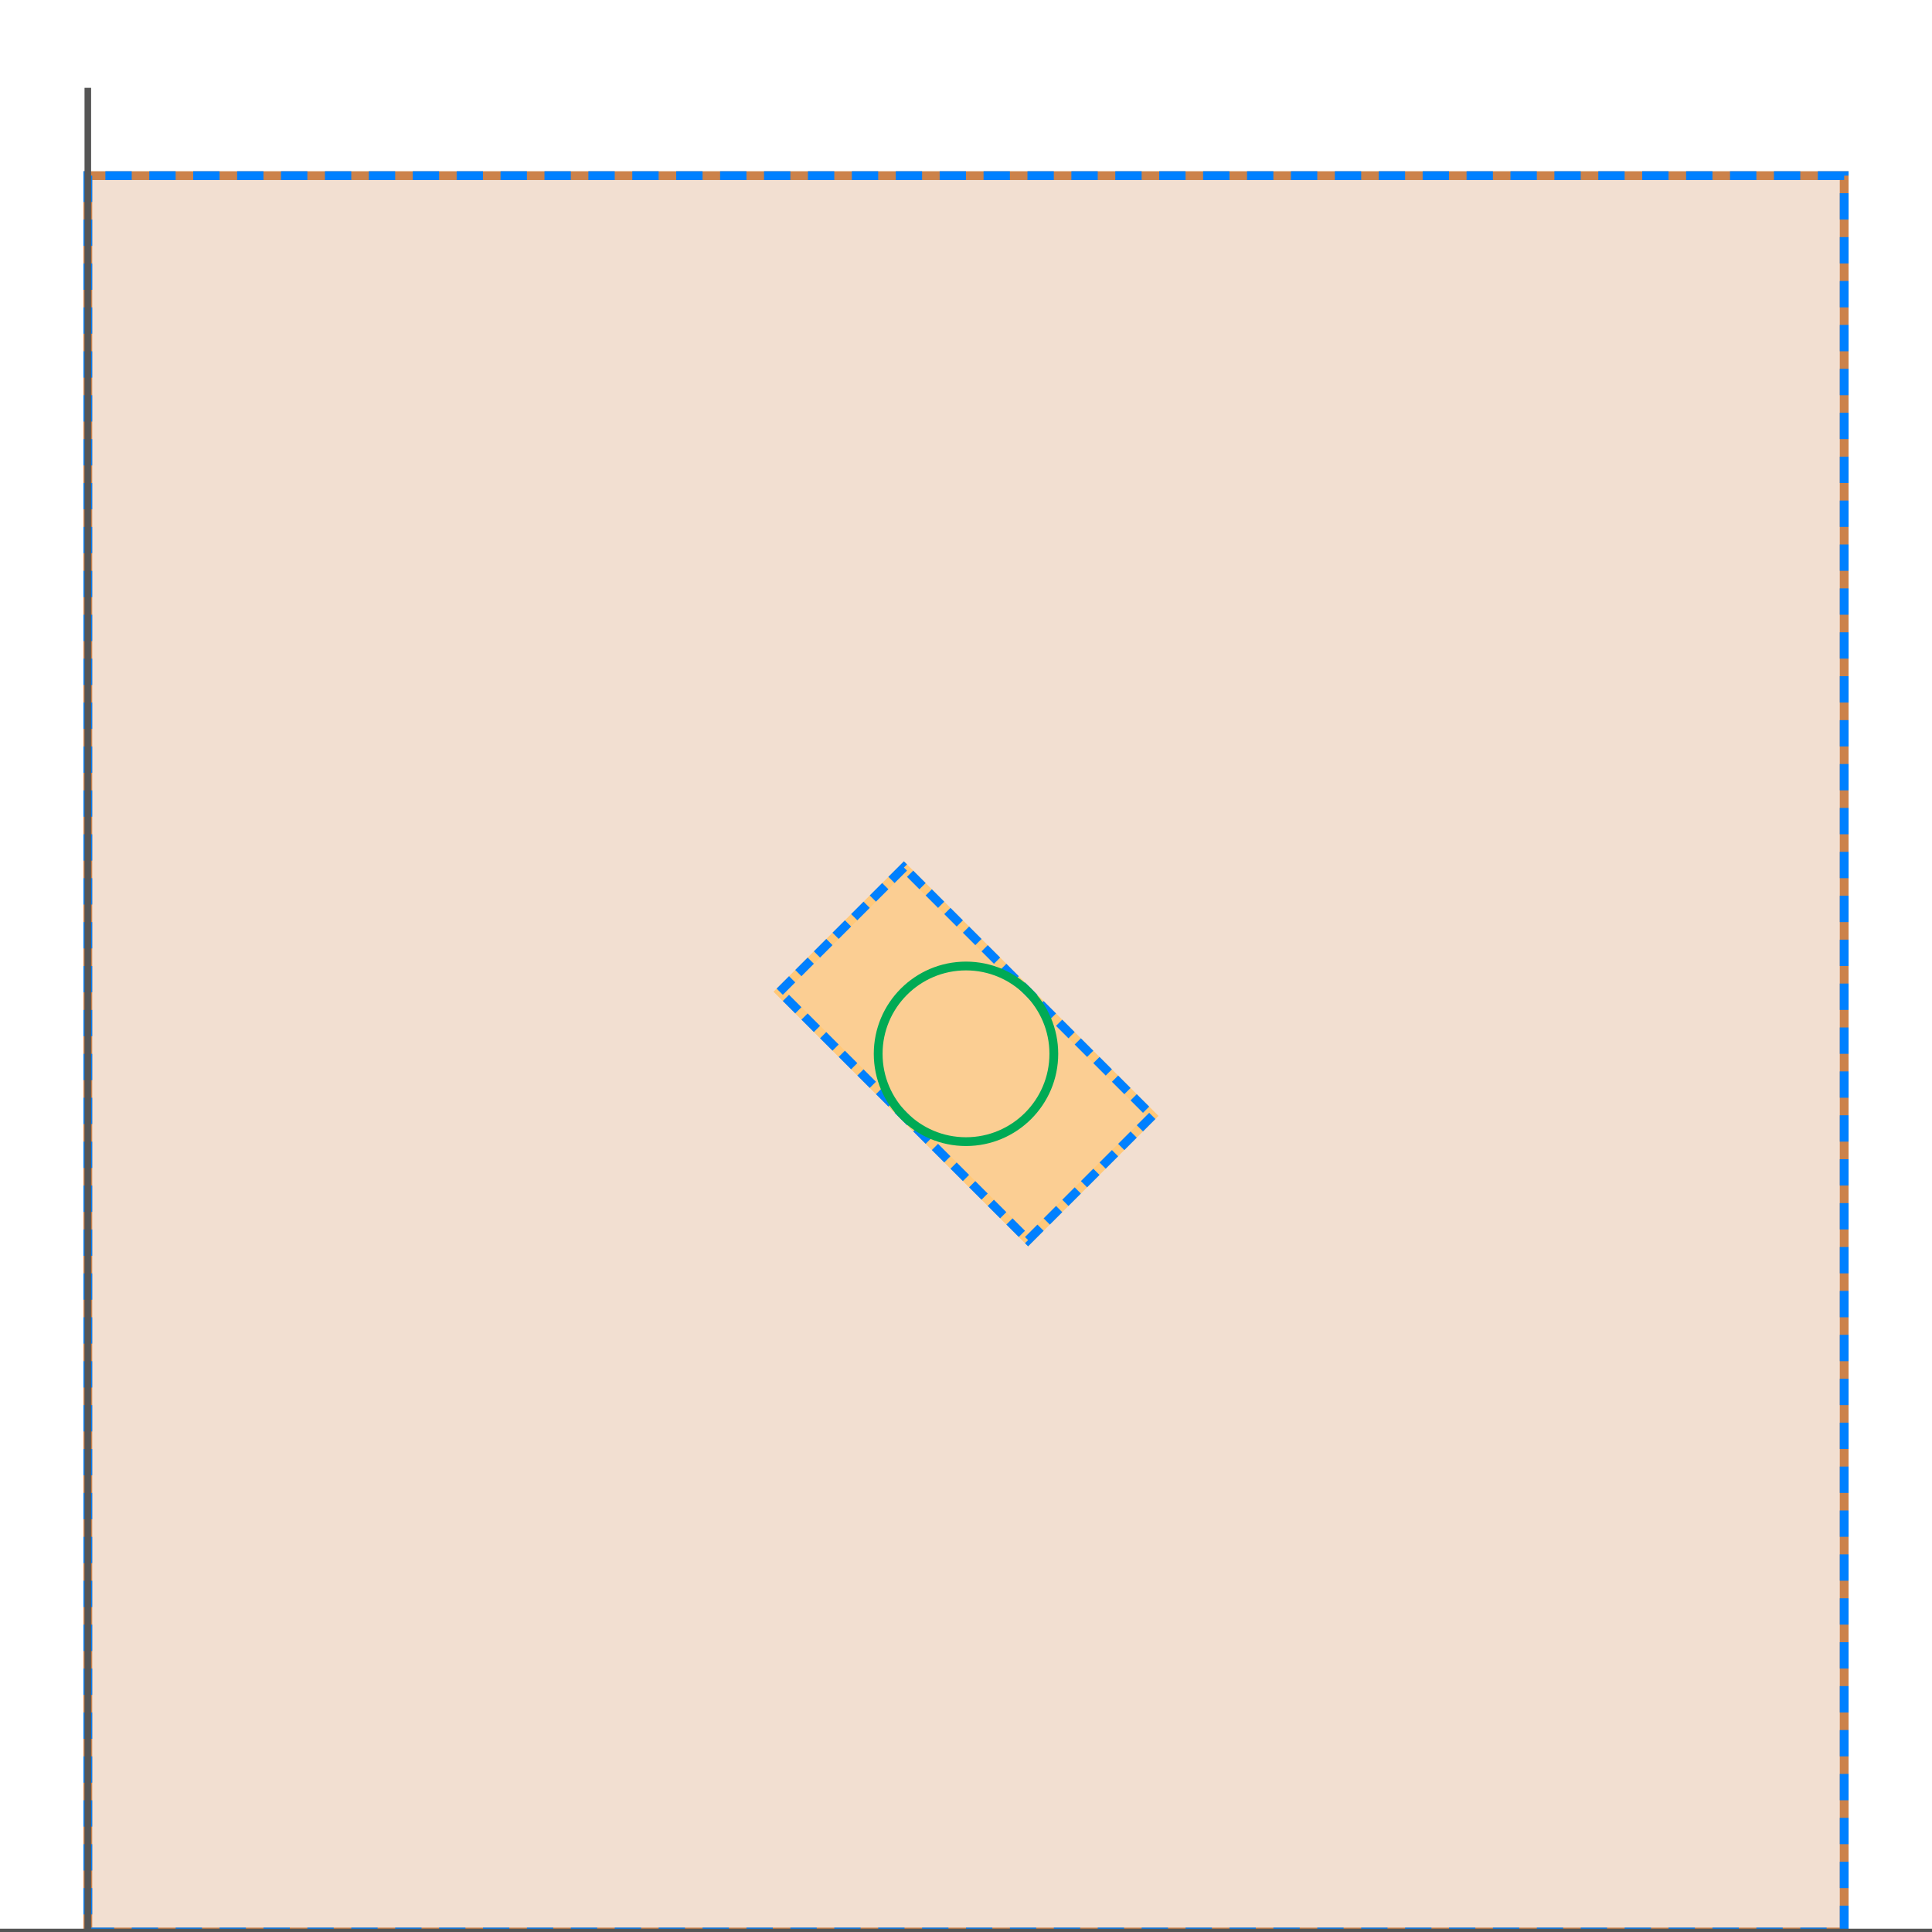
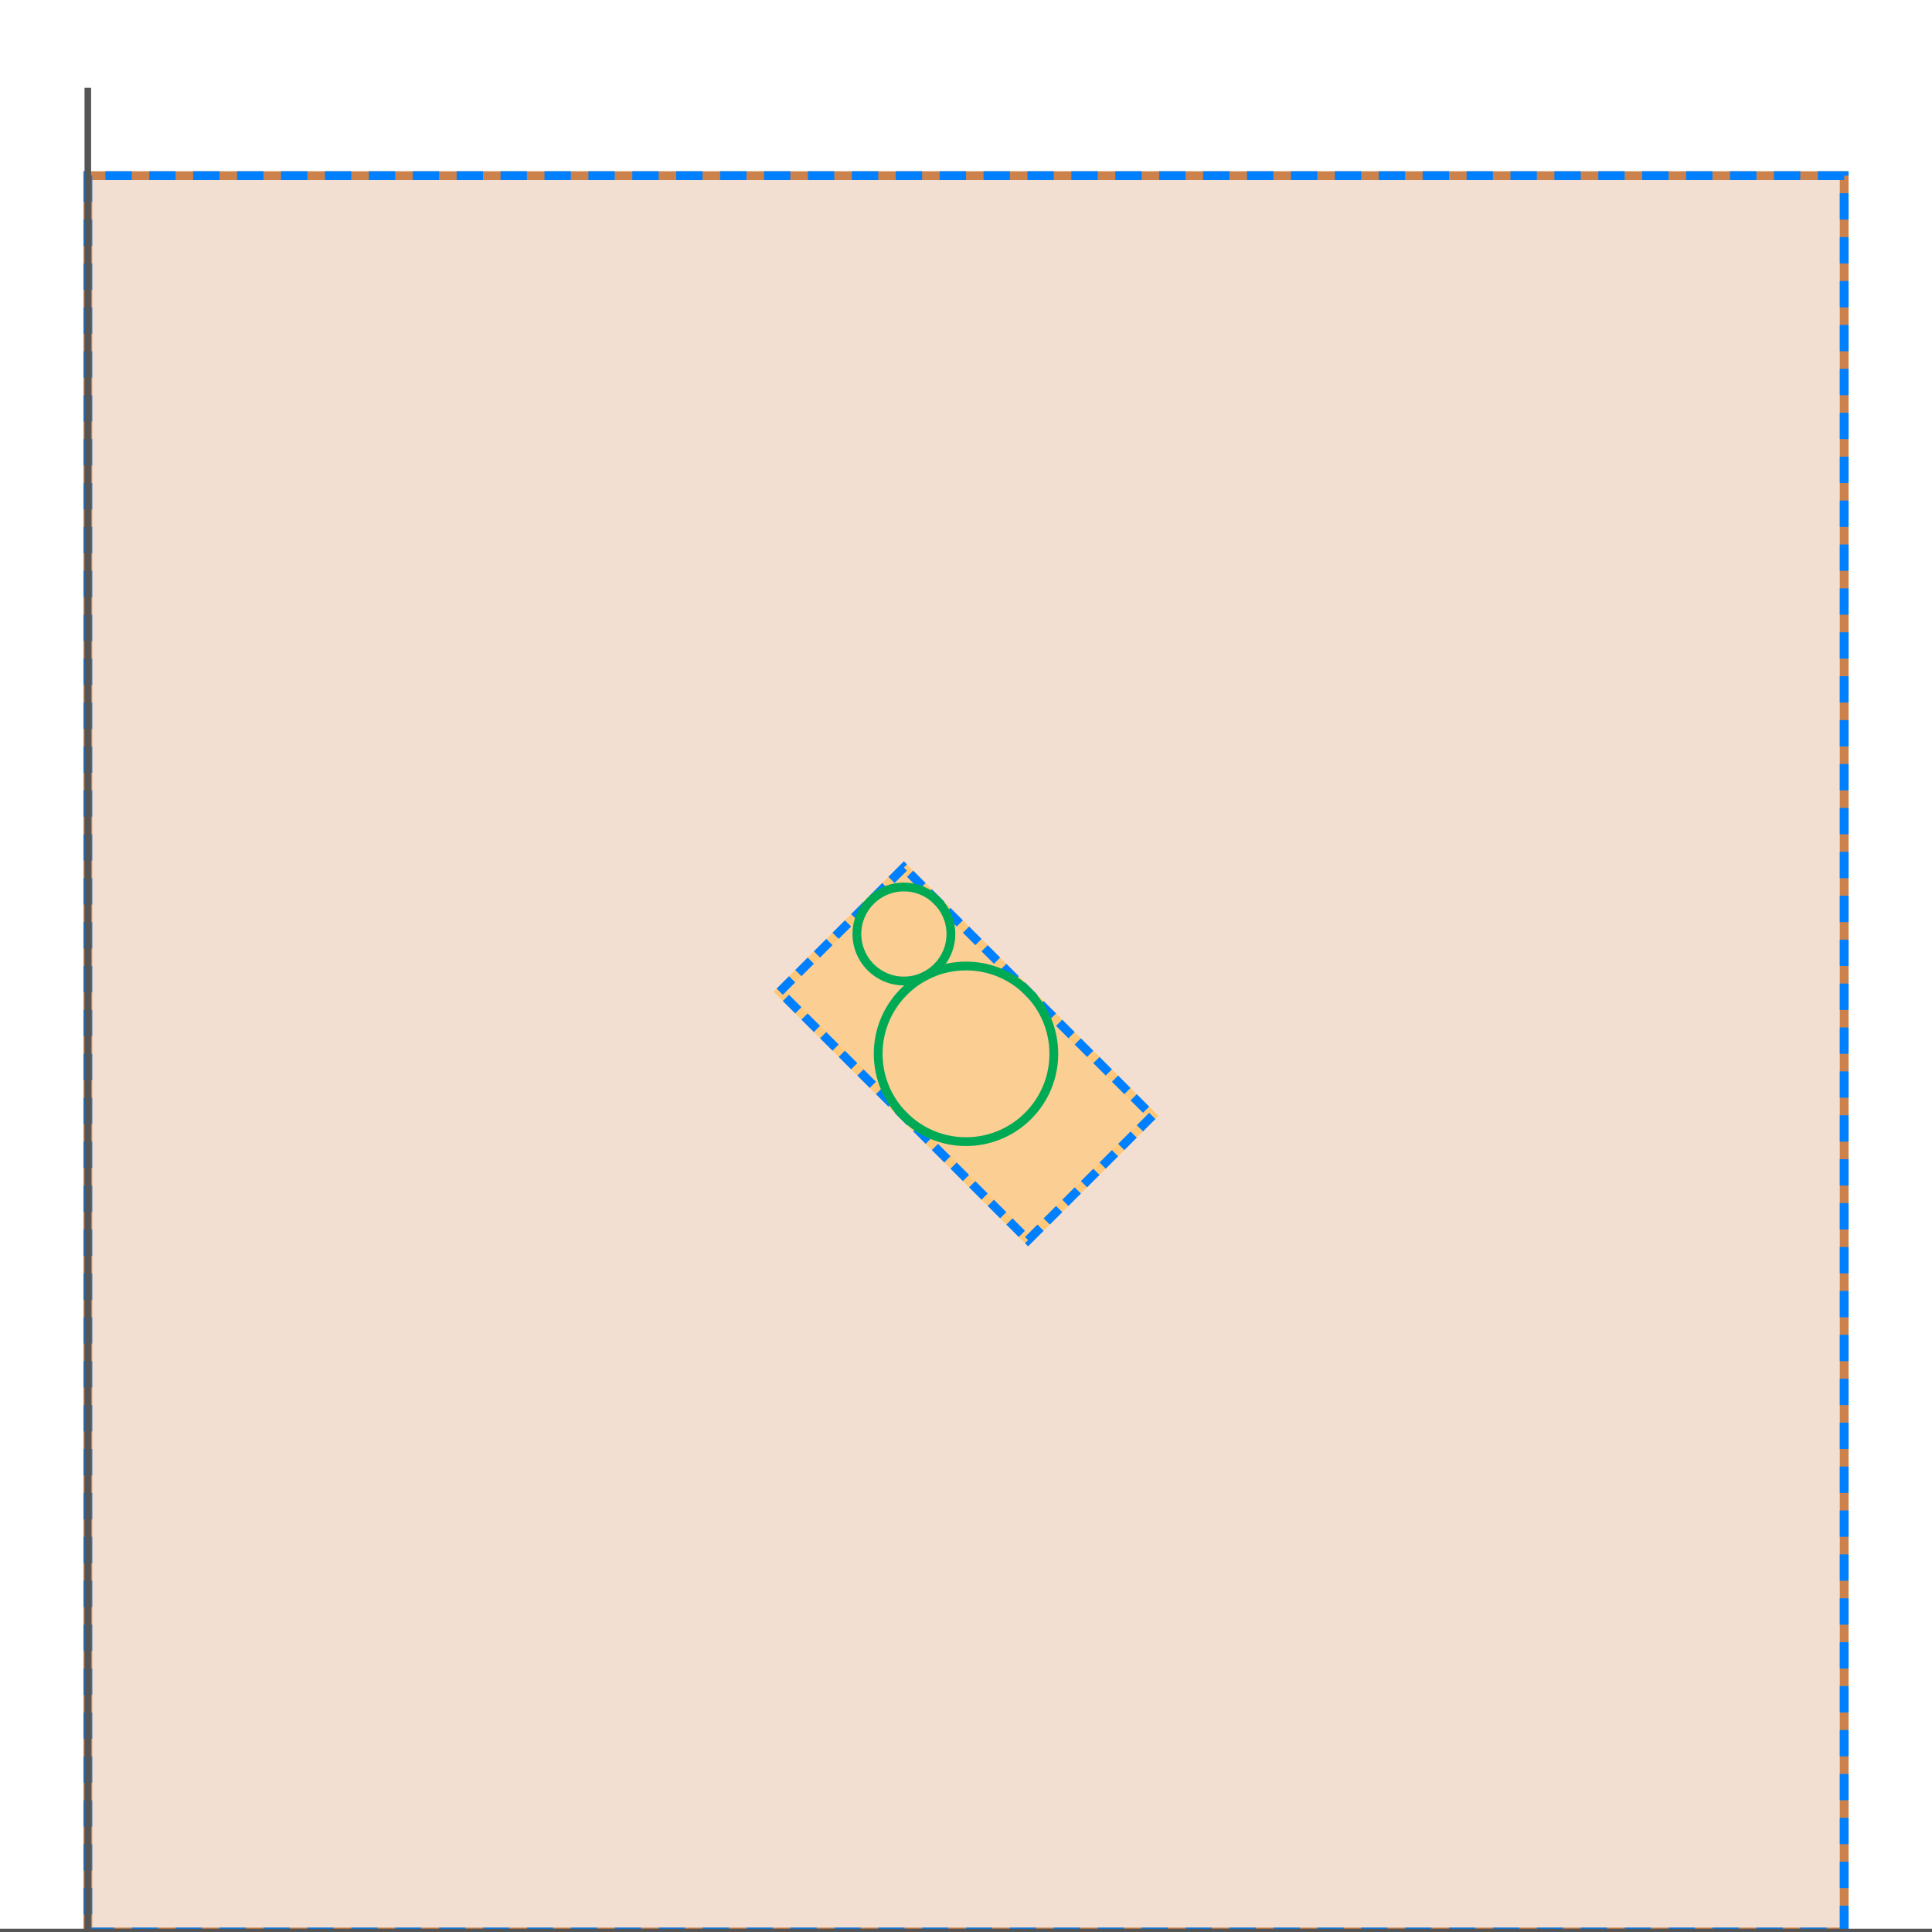
<svg xmlns="http://www.w3.org/2000/svg" version="1.1" viewBox="-5 -5 110 110">
  <g id="scene" transform="translate(0 105) scale(1 -1)">
    <path class="container-original" data-container-id="9100" d="M 0 0 L 100 0 L 100 100 L 0 100 Z" fill="#CC824A" fill-opacity="0.25" stroke="#CC824A" stroke-width="0.5" fill-rule="evenodd" />
    <path class="container-collision" data-container-id="9100" d="M 0 0 L 100 0 L 100 100 L 0 100 Z" fill="none" stroke="#0080FF" stroke-width="0.5" stroke-dasharray="1.5 1" />
-     <g id="item_0_9001" data-item-id="9001" data-rotation-degrees="45" data-translation-x="53.535533905932738" data-translation-y="39.393398282201787">
+     <g id="item_0_9001" data-item-id="9001" data-rotation-degrees="45" data-translation-x="53.535533905029297" data-translation-y="39.393398284912109">
      <g class="item-placement" transform="translate(53.53553 39.3934) rotate(45)">
        <path class="item-original" d="M 0 0 L 10 0 L 10 20 L 0 20 Z" fill="#FFC879" fill-opacity="0.7" stroke="#FFC879" stroke-width="0.5" />
      </g>
      <path class="item-collision" d="M 53.536 39.393 L 60.607 46.464 L 46.464 60.607 L 39.393 53.536 Z" fill="none" stroke="#0080FF" stroke-width="0.5" stroke-dasharray="1 0.5" />
      <g class="surrogate" data-item-id="9001">
        <circle class="surrogate-pole" cx="50" cy="50" r="5" fill="none" stroke="#00AA55" stroke-width="0.5" />
+         <circle class="surrogate-pole" cx="46.464" cy="56.822" r="2.676" fill="none" stroke="#00AA55" stroke-width="0.5" />
      </g>
+     </g>
+     <g id="collision_lines">
    </g>
    <g id="collision-debug" data-layout-feasible="true" data-enabled="true" />
  </g>
  <g id="axes" transform="translate(0 105) scale(1 -1)" stroke="#555555" stroke-width="0.375" fill="none">
    <path d="M -5 0 L 105 0" />
    <path d="M 0 -5 L 0 105" />
  </g>
</svg>
